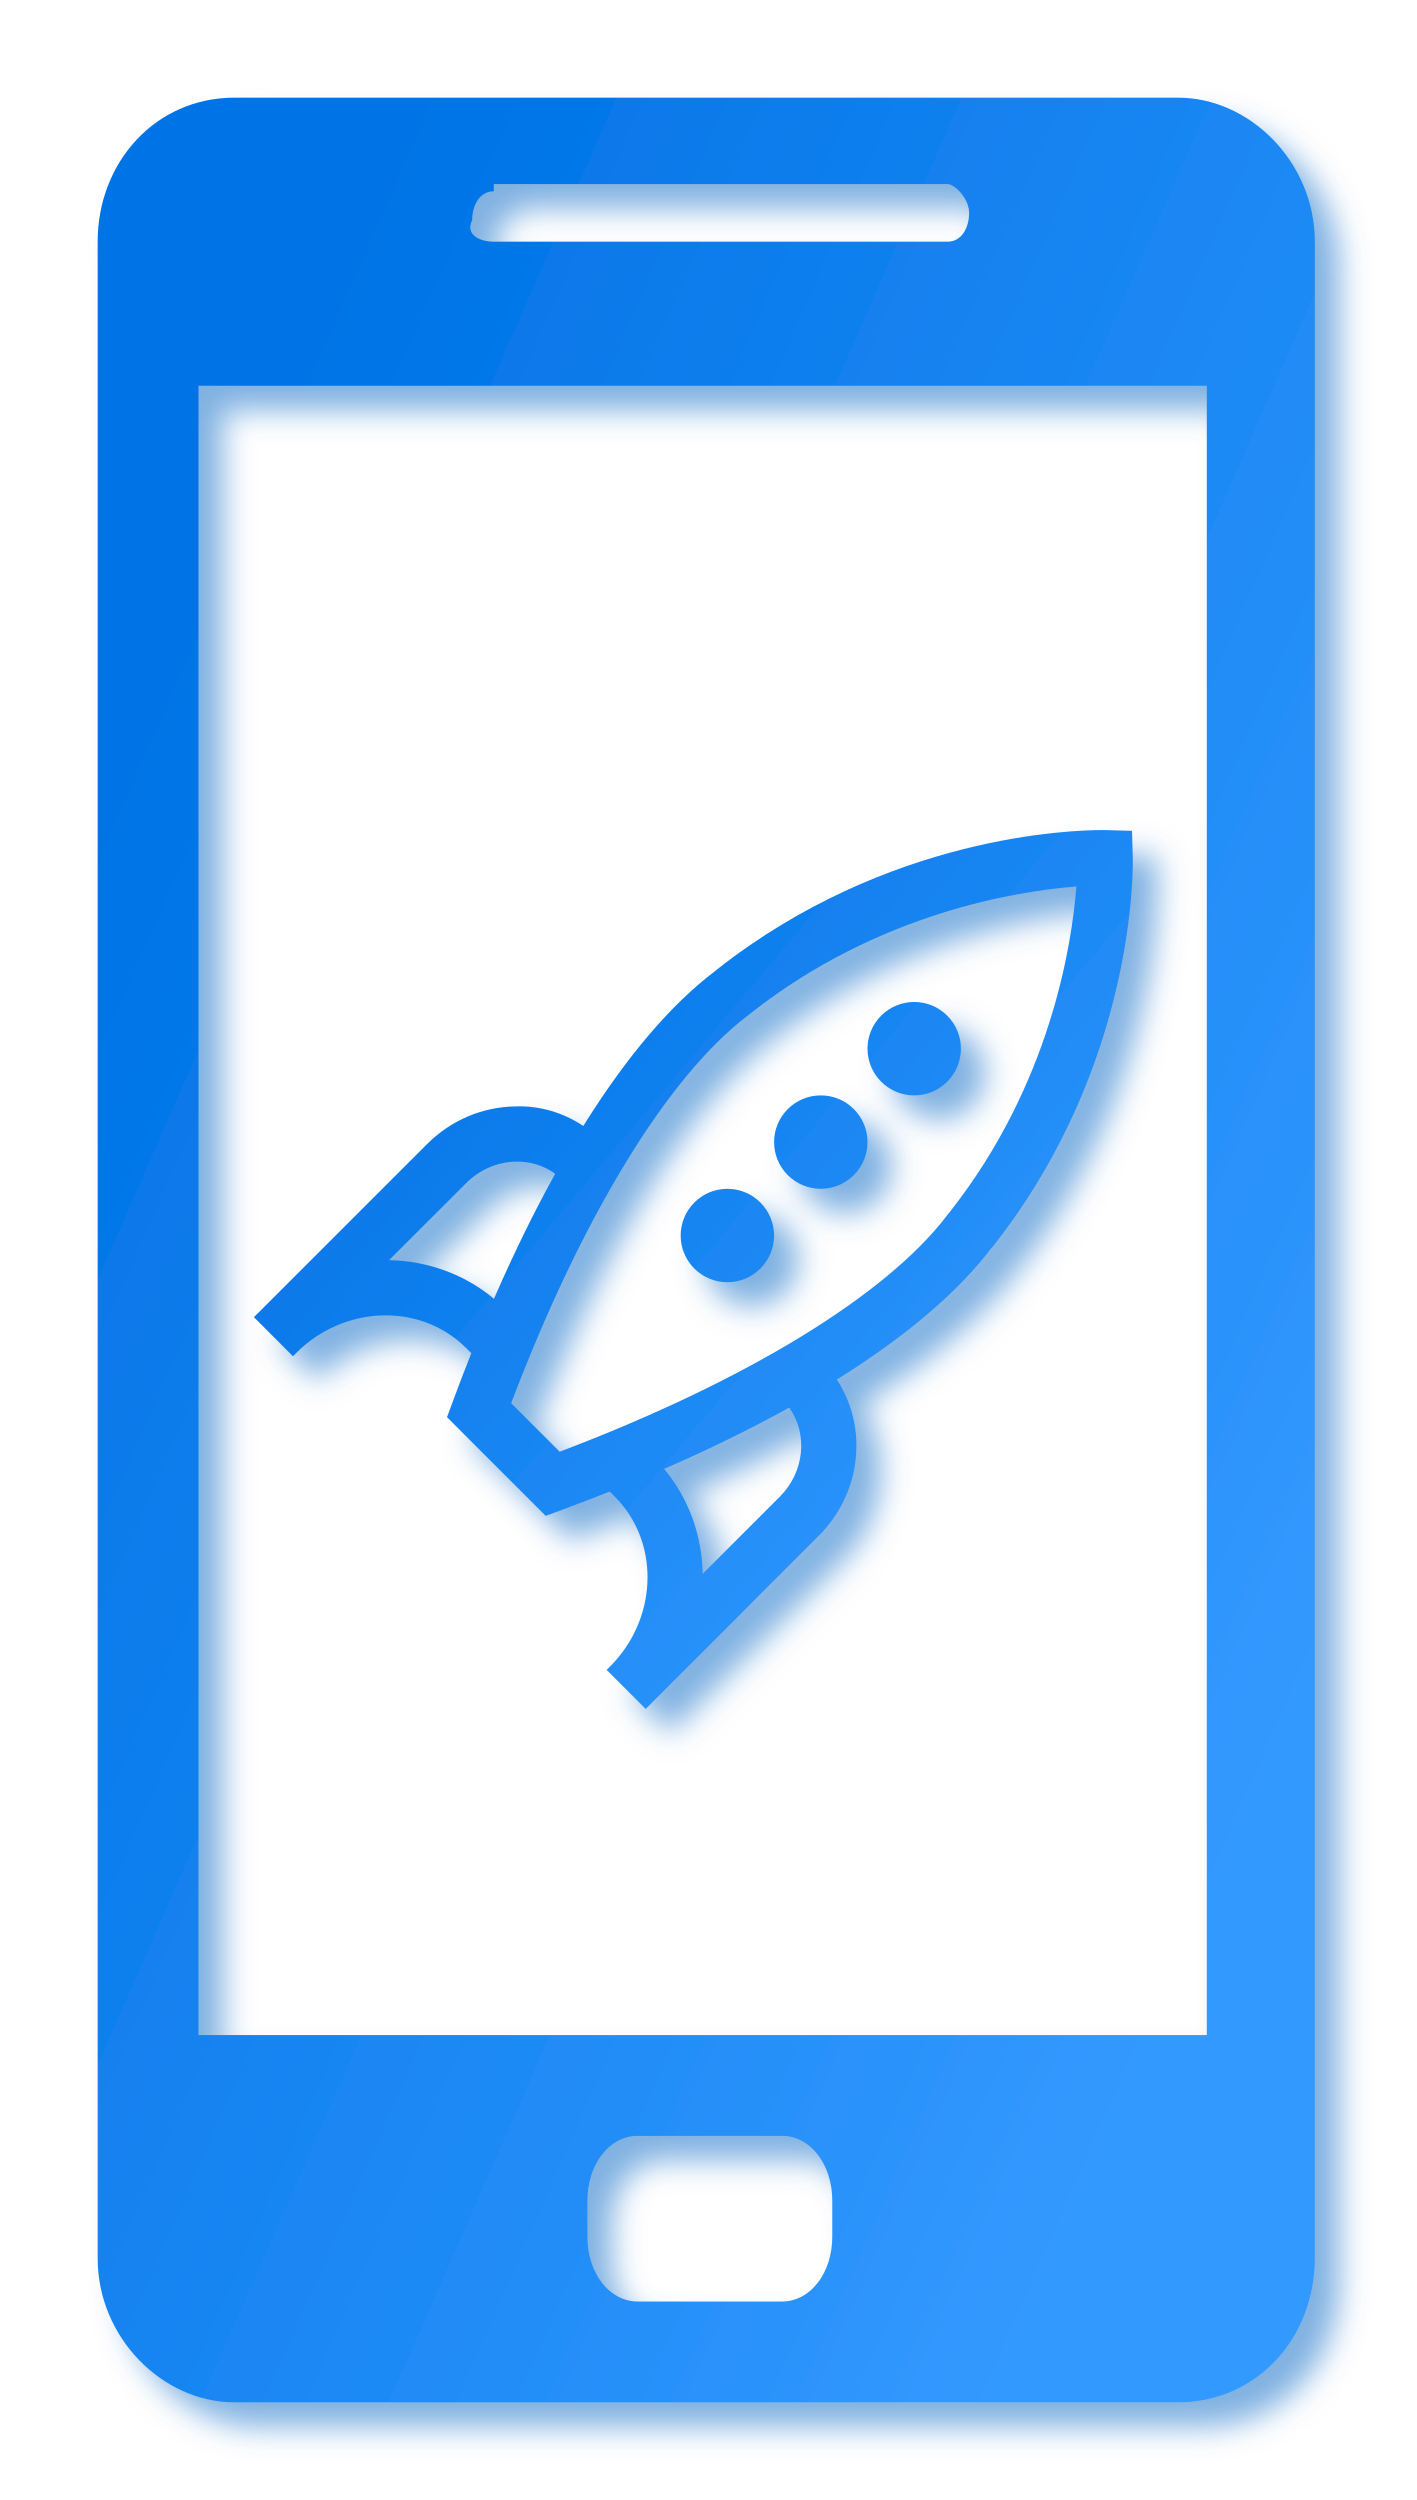
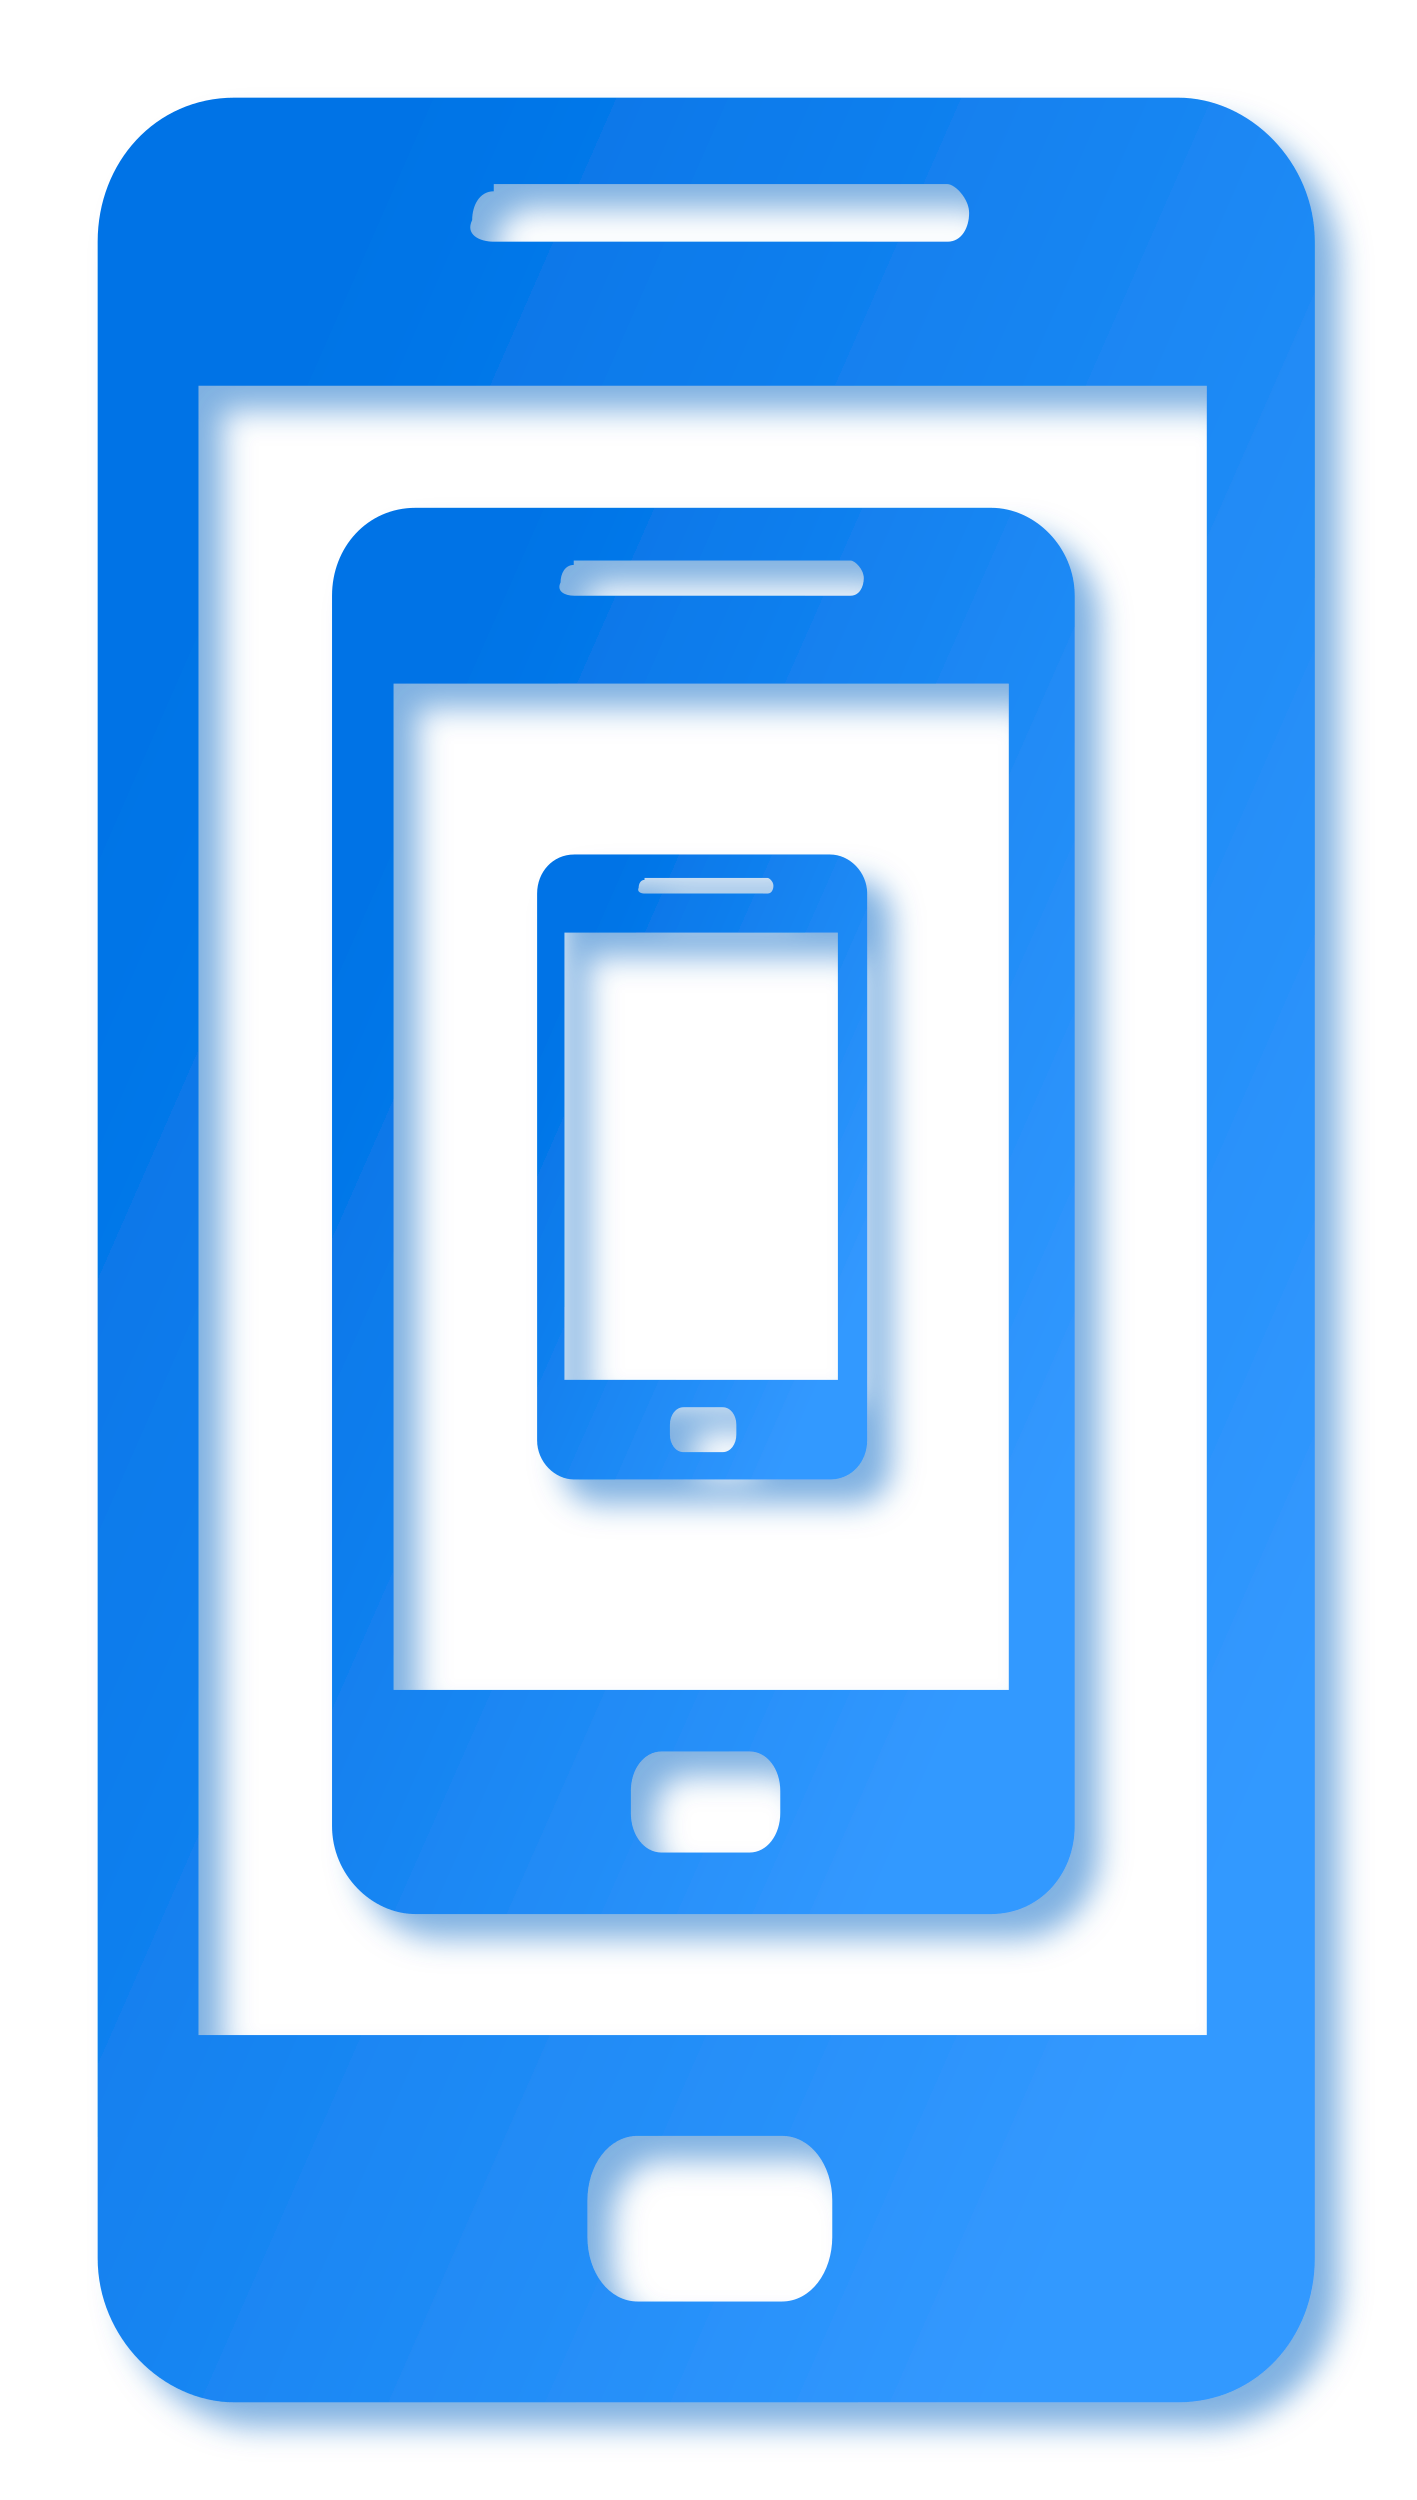
<svg xmlns="http://www.w3.org/2000/svg" height="512" viewBox="0 0 290 512" width="290">
  <g fill="url(#gradient-fill)" filter="url(#shadow)">
-     <path transform="rotate(0,256,256) translate(20,20) scale(14.75,14.75)" d="M7.5,28.3C7.1,28.3,6.8,28.7,6.8,29.2L6.8,29.7C6.8,30.2,7.1,30.6,7.5,30.6L9.5,30.6C9.9,30.6,10.2,30.2,10.2,29.7L10.2,29.2C10.2,28.7,9.9,28.3,9.5,28.3z M1.4,4L1.4,26.9 15.4,26.9 15.4,4z M5.5,1.2L5.5,1.3C5.3,1.3 5.2,1.5 5.2,1.7 5.1,1.9 5.3,2 5.5,2L11.8,2C12,2 12.1,1.8 12.1,1.6 12.1,1.4 11.9,1.2 11.8,1.2z M1.9,0L15,0C16,0,16.9,0.9,16.9,2L16.9,30C16.9,31.1,16.1,32,15,32L1.9,32C0.9,32,6.56255E-08,31.1,0,30L0,2C6.56255E-08,0.9,0.8,0,1.9,0z" />
-     <path transform="rotate(0,90,90) translate(52, 170) scale(5.624824,5.624824)" d="M19.487,21.028L19.345,21.107C18.032,21.83,16.594,22.534,15.044,23.213L14.936,23.26 14.99,23.324C15.854,24.393,16.302,25.695,16.34,27.022L16.34,27.08 19.148,24.272C20.053,23.367,20.176,21.984,19.491,21.032z M17.238,13.062C17.674,13.062 18.109,13.228 18.441,13.56 19.105,14.224 19.105,15.301 18.441,15.965 17.777,16.629 16.7,16.629 16.036,15.965 15.372,15.301 15.372,14.224 16.036,13.56 16.368,13.228 16.803,13.062 17.238,13.062z M9.531,12.072C8.858,12.087,8.218,12.364,7.728,12.854L4.92,15.661 4.977,15.661C6.304,15.698,7.607,16.147,8.676,17.011L8.74,17.066 8.788,16.957C9.466,15.407,10.17,13.969,10.892,12.656L10.972,12.514 10.882,12.452C10.49,12.194,10.024,12.059,9.531,12.072z M20.64,9.66C21.076,9.66 21.511,9.826 21.843,10.158 22.507,10.822 22.507,11.899 21.843,12.563 21.179,13.227 20.102,13.227 19.438,12.563 18.774,11.899 18.774,10.822 19.438,10.158 19.77,9.826 20.205,9.66 20.64,9.66z M24.041,6.259C24.477,6.259 24.912,6.425 25.244,6.757 25.908,7.421 25.908,8.498 25.244,9.162 24.58,9.826 23.503,9.826 22.839,9.162 22.175,8.498 22.175,7.421 22.839,6.757 23.171,6.425 23.606,6.259 24.041,6.259z M29.946,2.054C27.825,2.219 22.754,2.998 18.112,6.651 18.075,6.683 18.028,6.72 17.971,6.763 15.052,8.983 11.932,14.105 9.366,20.867L11.133,22.634C17.895,20.069 23.017,16.948 25.237,14.03 25.281,13.972 25.318,13.926 25.349,13.889 29.003,9.247 29.782,4.176 29.946,2.054z M30.885,5.7220459E-06C30.957,7.8201294E-05,31.003,0.001,31.022,0.001L31.973,0.027 31.999,0.979C32.008,1.283,32.144,8.51,26.926,15.137L26.847,15.226C25.648,16.806,23.794,18.386,21.387,19.906L21.225,20.006 21.238,20.026C22.36,21.753,22.13,24.134,20.57,25.694L14.408,31.856 14.384,31.881 14.266,31.999 14.266,31.998 14.265,31.999 12.843,30.577 12.984,30.435 13.122,30.292C14.72,28.533,14.745,25.876,13.14,24.27L12.955,24.085 12.911,24.102C12.362,24.32,11.801,24.535,11.228,24.747L10.624,24.97 7.031,21.376 7.254,20.772C7.466,20.199,7.68,19.638,7.899,19.089L7.916,19.047 7.73,18.861C6.123,17.255,3.466,17.281,1.707,18.879L1.583,18.998 1.423,19.158 1.116,18.851 0,17.735 0.118,17.617 0.158,17.579 6.306,11.432C7.164,10.574 8.295,10.087 9.488,10.062 10.383,10.023 11.252,10.281 11.985,10.768L11.994,10.774 12.092,10.616C13.608,8.21,15.184,6.358,16.754,5.163L16.864,5.074C23.076,0.182,29.815,-0.001,30.885,5.7220459E-06z" />
+     <path transform="translate(20,20) scale(14.75,14.75)" d="M7.5,28.3C7.1,28.3,6.8,28.7,6.8,29.2L6.8,29.7C6.8,30.2,7.1,30.6,7.5,30.6L9.5,30.6C9.9,30.6,10.2,30.2,10.2,29.7L10.2,29.2C10.2,28.7,9.9,28.3,9.5,28.3z M1.4,4L1.4,26.9 15.4,26.9 15.4,4z M5.5,1.2L5.5,1.3C5.3,1.3 5.2,1.5 5.2,1.7 5.1,1.9 5.3,2 5.5,2L11.8,2C12,2 12.1,1.8 12.1,1.6 12.1,1.4 11.9,1.2 11.8,1.2z M1.9,0L15,0C16,0,16.9,0.9,16.9,2L16.9,30C16.9,31.1,16.1,32,15,32L1.9,32C0.9,32,6.56255E-08,31.1,0,30L0,2C6.56255E-08,0.9,0.8,0,1.9,0z" />
+     <path transform="translate(68, 104) scale(9)" d="M7.5,28.3C7.1,28.3,6.8,28.7,6.8,29.2L6.8,29.7C6.8,30.2,7.1,30.6,7.5,30.6L9.5,30.6C9.9,30.6,10.2,30.2,10.2,29.7L10.2,29.2C10.2,28.7,9.9,28.3,9.5,28.3z M1.4,4L1.4,26.9 15.4,26.9 15.4,4z M5.5,1.2L5.5,1.3C5.3,1.3 5.2,1.5 5.2,1.7 5.1,1.9 5.3,2 5.5,2L11.8,2C12,2 12.1,1.8 12.1,1.6 12.1,1.4 11.9,1.2 11.8,1.2z M1.9,0L15,0C16,0,16.9,0.9,16.9,2L16.9,30C16.9,31.1,16.1,32,15,32L1.9,32C0.9,32,6.56255E-08,31.1,0,30L0,2C6.56255E-08,0.9,0.8,0,1.9,0z" />
+     <path transform="translate(110, 175) scale(4)" d="M7.5,28.3C7.1,28.3,6.8,28.7,6.8,29.2L6.8,29.7C6.8,30.2,7.1,30.6,7.5,30.6L9.5,30.6C9.9,30.6,10.2,30.2,10.2,29.7L10.2,29.2C10.2,28.7,9.9,28.3,9.5,28.3z M1.4,4L1.4,26.9 15.4,26.9 15.4,4z M5.5,1.2L5.5,1.3C5.3,1.3 5.2,1.5 5.2,1.7 5.1,1.9 5.3,2 5.5,2L11.8,2C12,2 12.1,1.8 12.1,1.6 12.1,1.4 11.9,1.2 11.8,1.2z M1.9,0L15,0C16,0,16.9,0.9,16.9,2L16.9,30C16.9,31.1,16.1,32,15,32L1.9,32C0.9,32,6.56255E-08,31.1,0,30L0,2C6.56255E-08,0.9,0.8,0,1.9,0z" />
  </g>
  <defs>
    <linearGradient gradientTransform="rotate(130, 0.5, 0.5)" x1="50%" y1="0%" x2="50%" y2="100%" id="gradient-fill">
      <stop stop-color="hsl(210, 100%, 60%)" stop-opacity="1" offset="0%" />
      <stop stop-color="rgb(0, 115, 230)" stop-opacity="1" offset="100%" />
    </linearGradient>
    <filter id="shadow">
      <feDropShadow dx="5" dy="5" flood-color="#0062c4" flood-opacity="0.5" stdDeviation="3" />
    </filter>
  </defs>
</svg>
